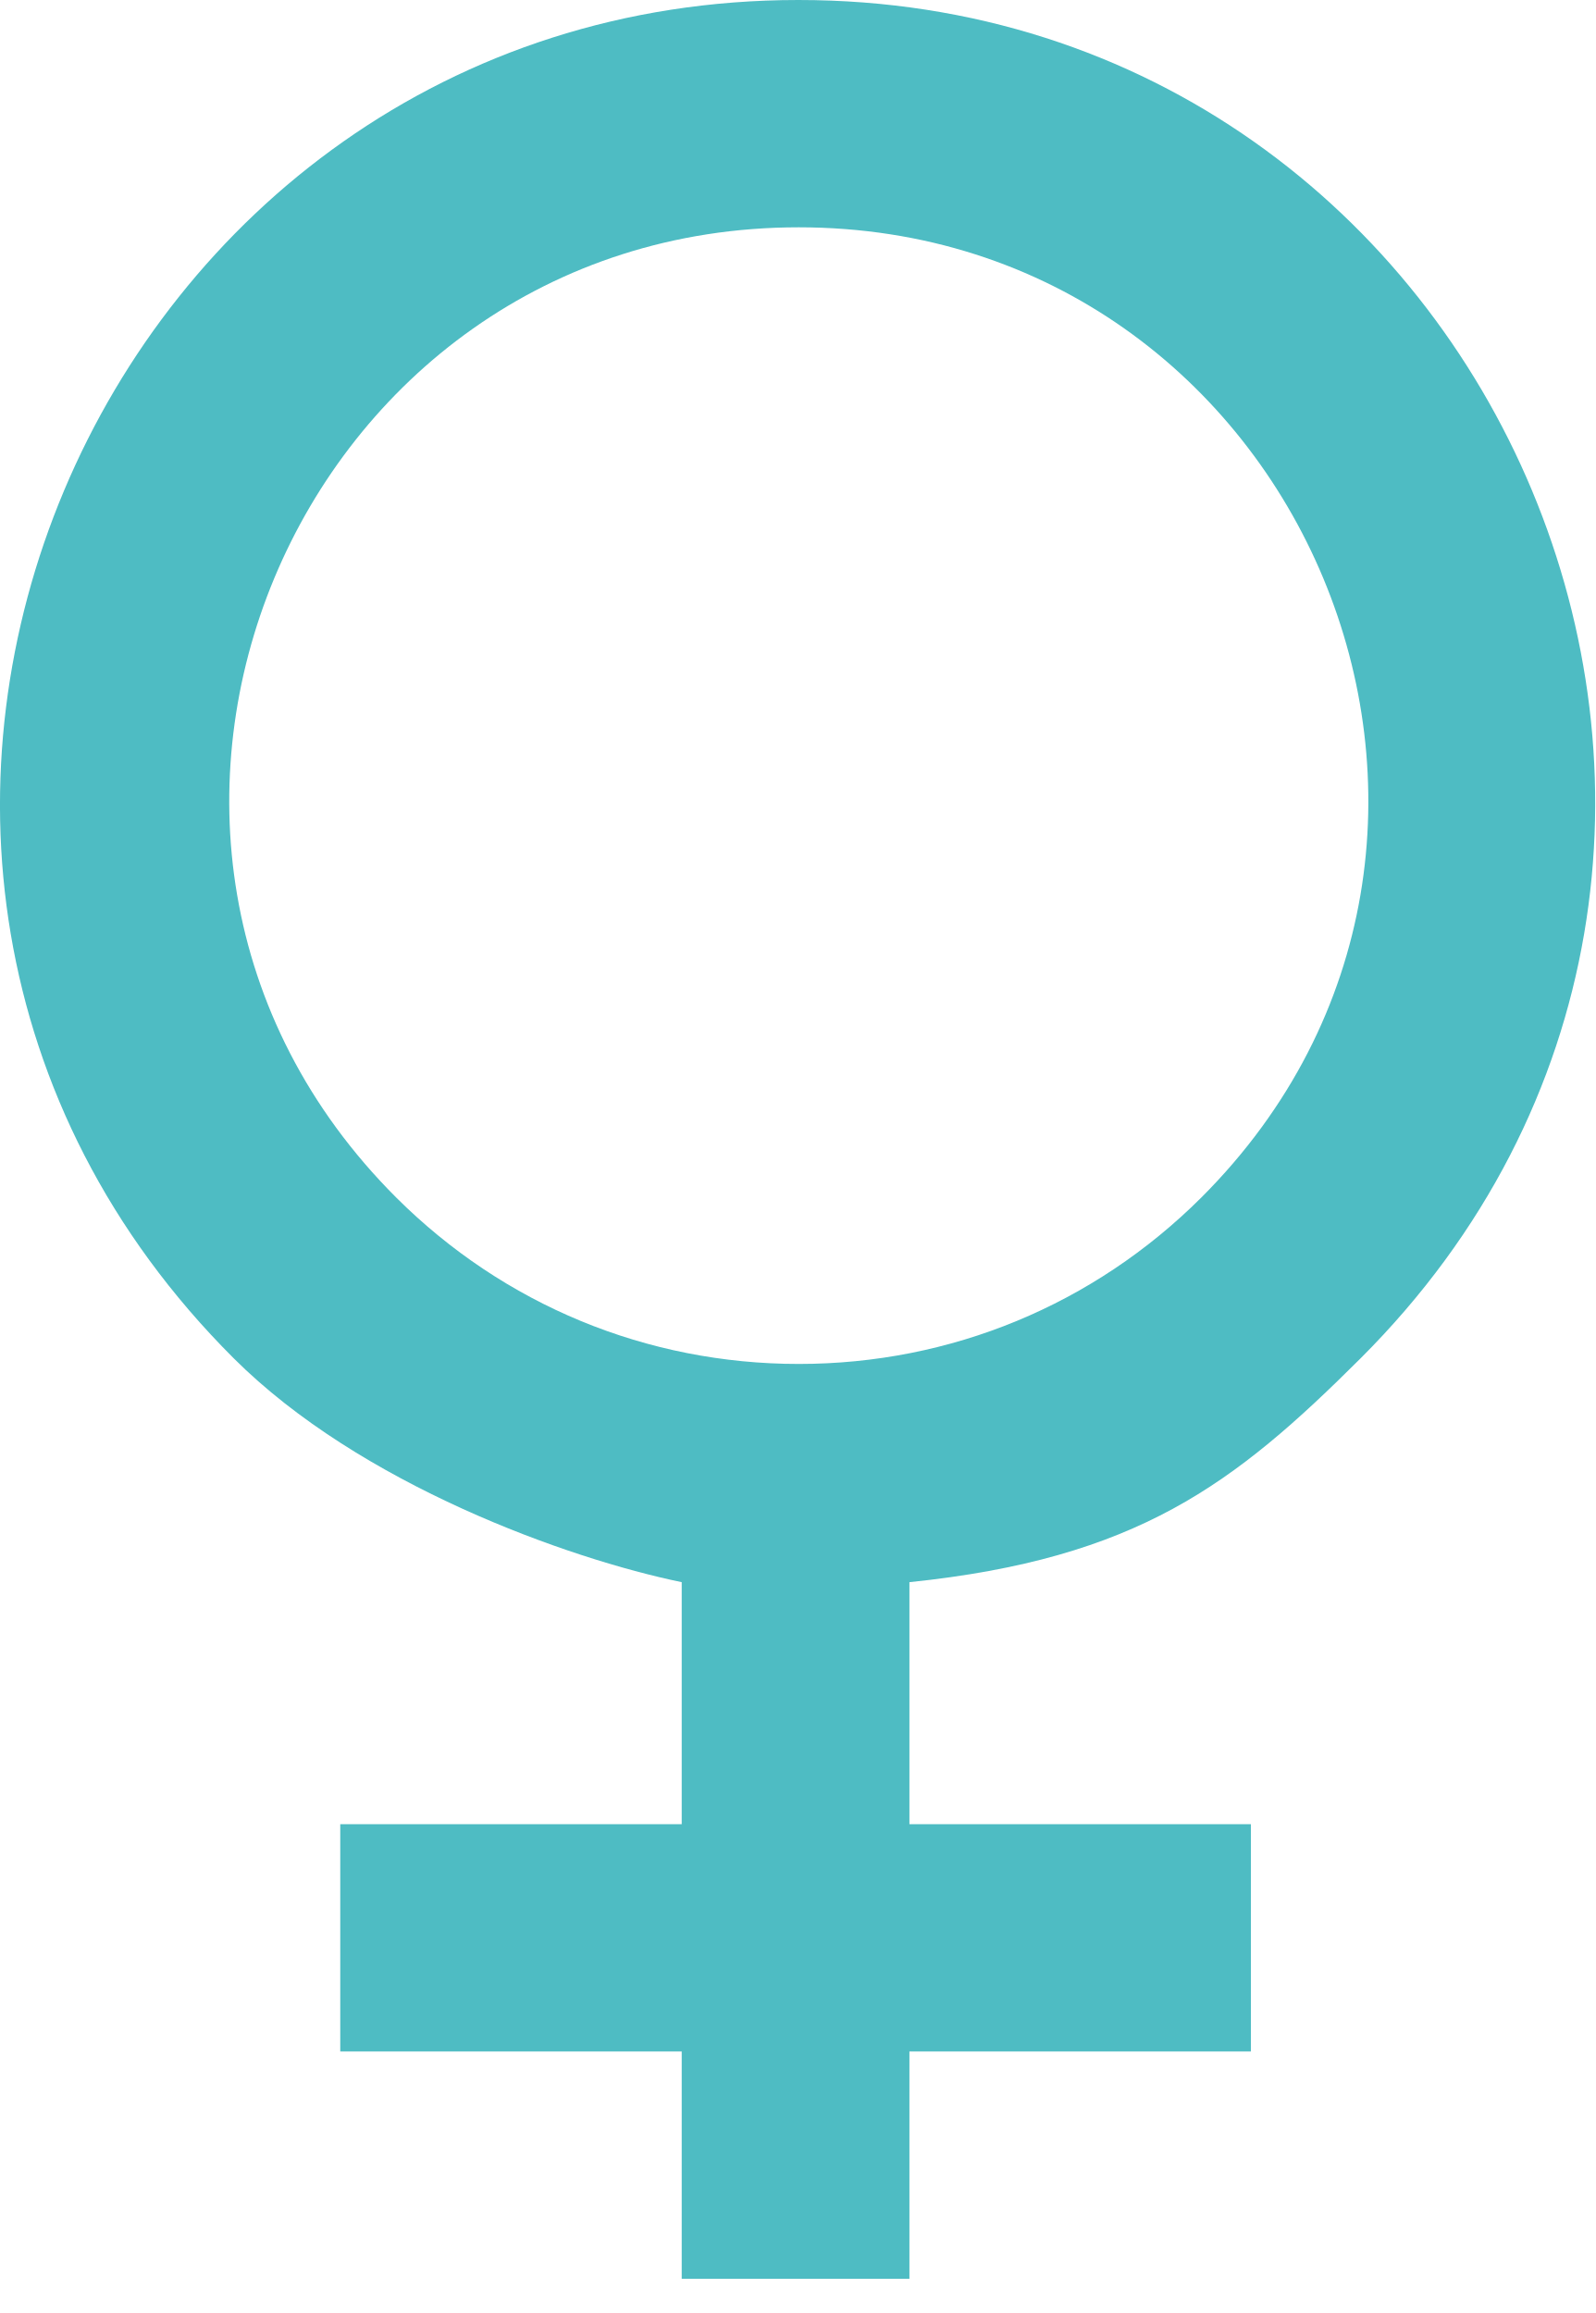
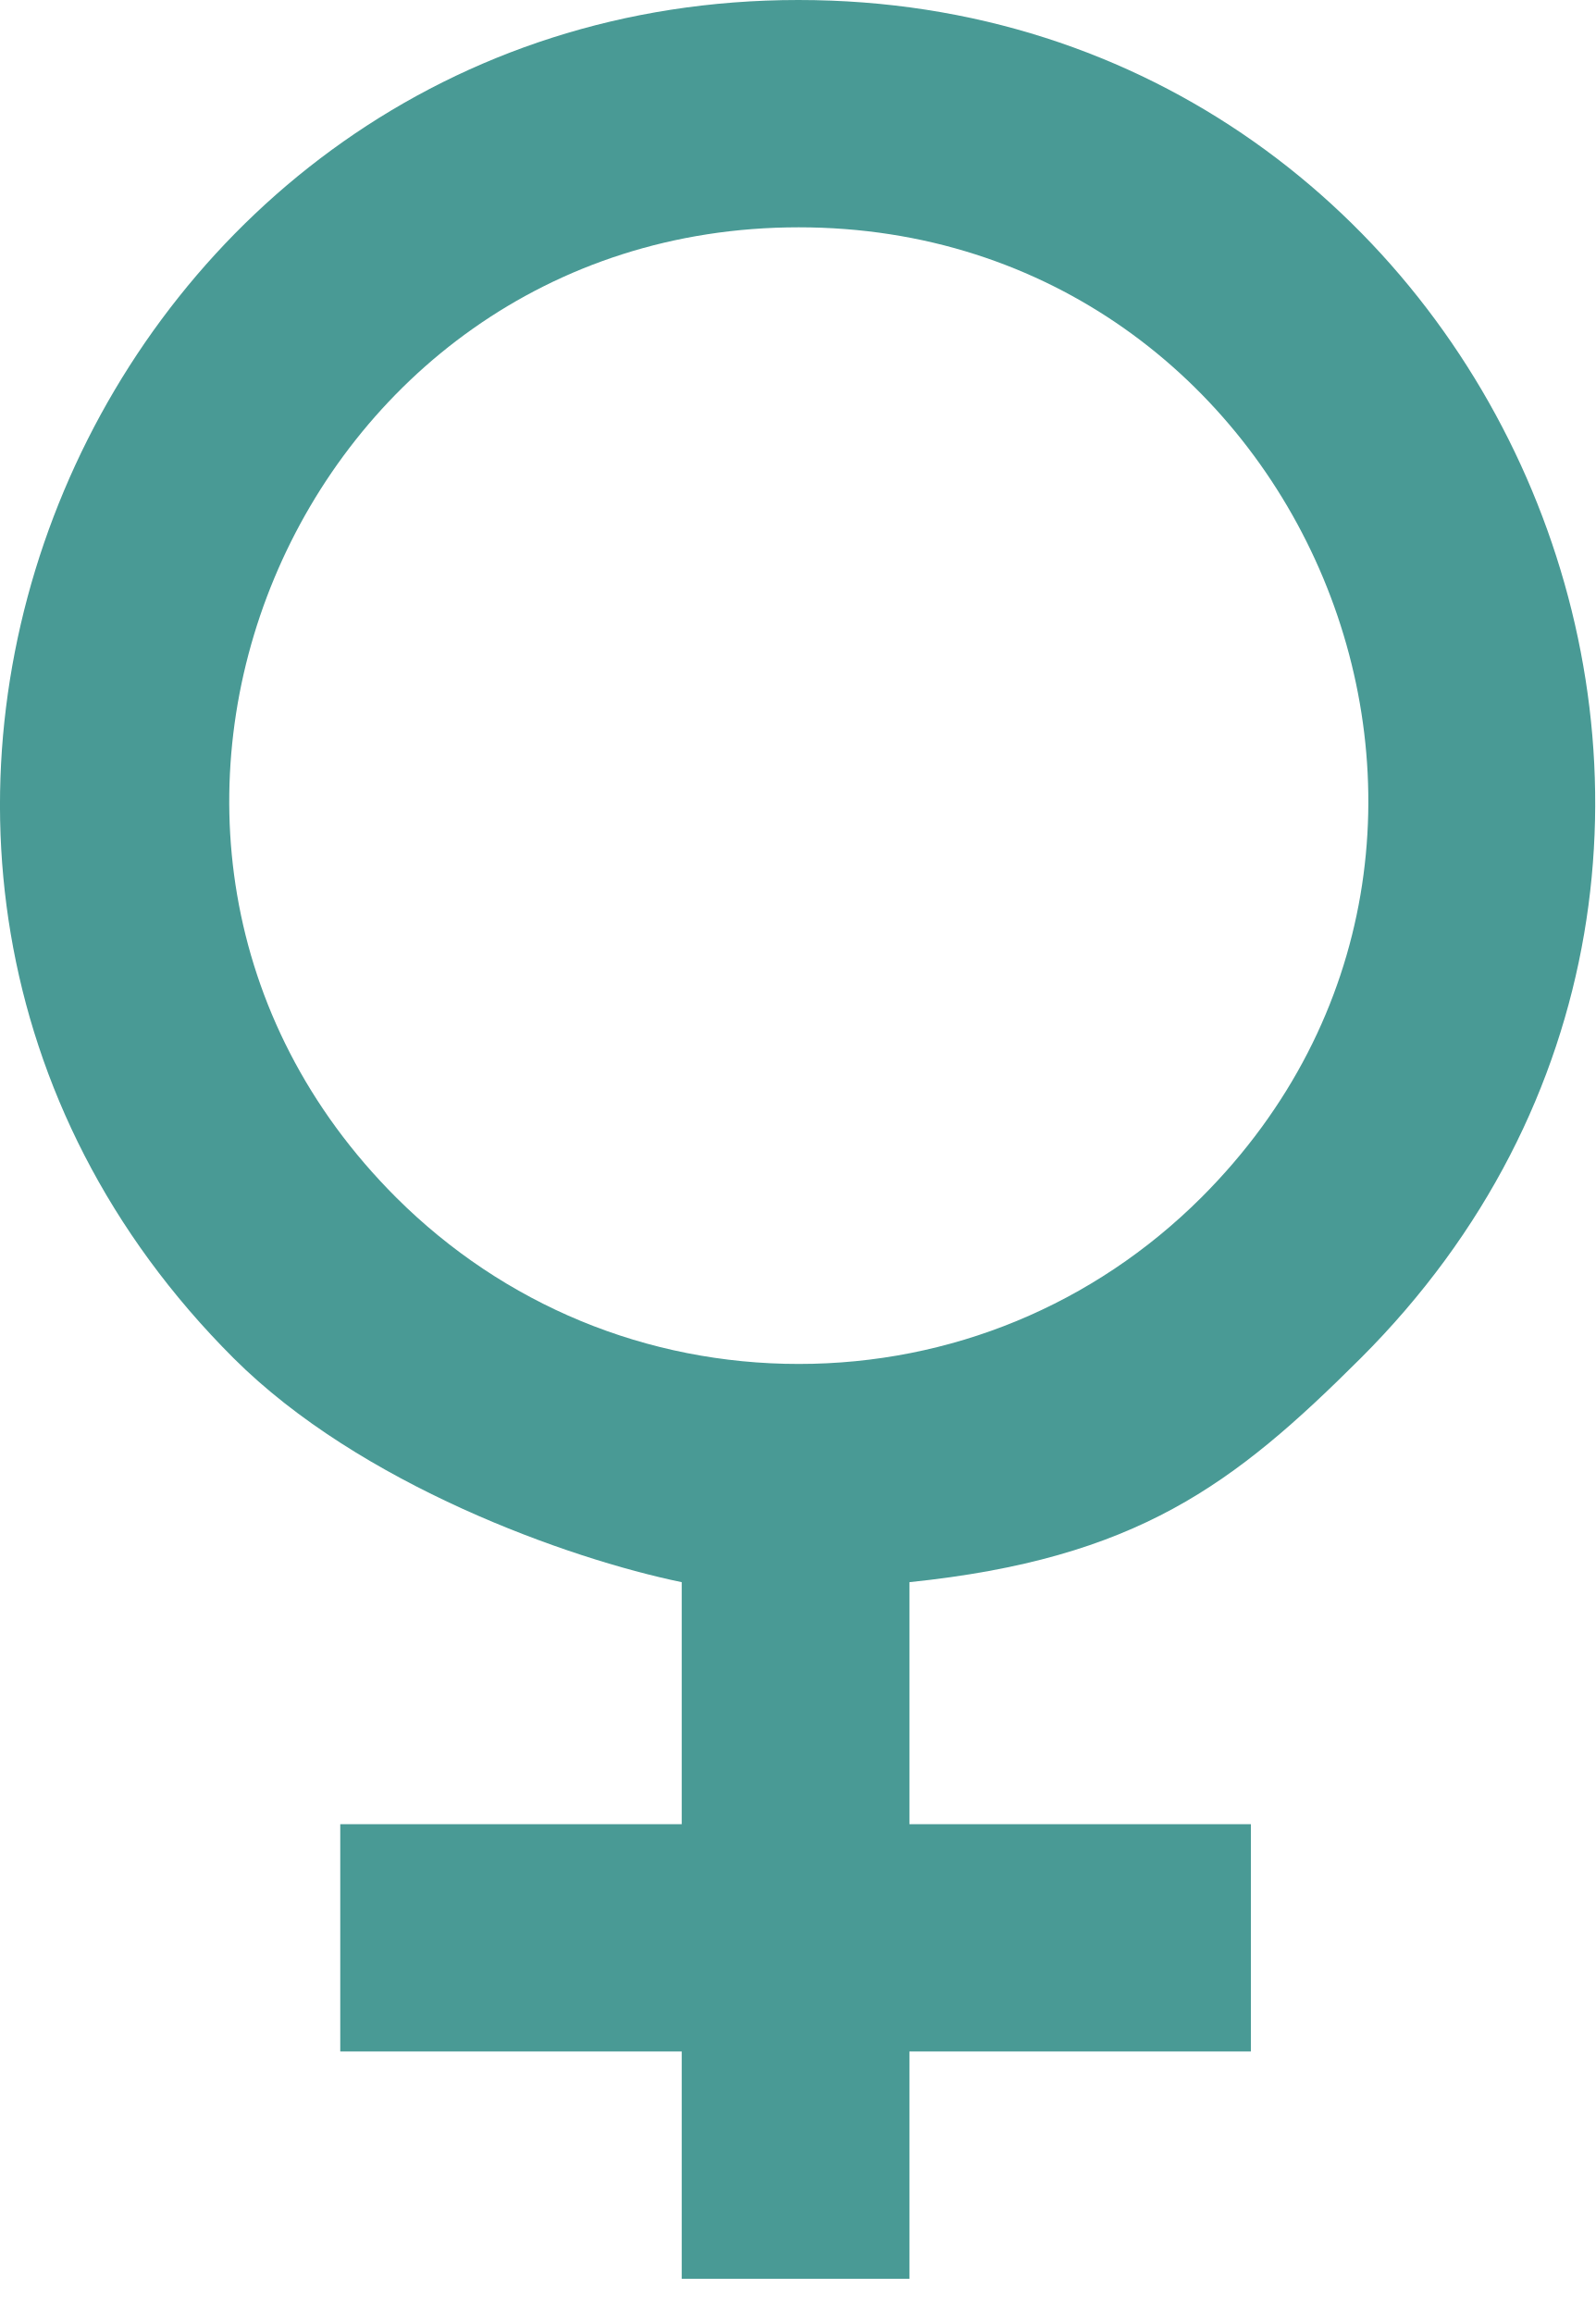
<svg xmlns="http://www.w3.org/2000/svg" width="20" height="29" viewBox="0 0 20 29" fill="none">
-   <path fill-rule="evenodd" clip-rule="evenodd" d="M10.014 17.101C8.108 17.101 6.317 16.36 4.968 15.015C0.475 10.527 3.701 2.85 10.014 2.85C16.324 2.85 19.558 10.523 15.061 15.015C13.712 16.36 11.921 17.101 10.014 17.101ZM17.059 17.03C23.374 10.724 18.824 0 10.01 0C1.216 0 -3.387 10.724 2.93 17.03C4.516 18.613 7.12 19.542 8.547 19.837V22.871H4.266V25.721H8.547V28.571H11.402V25.721H15.683V22.871H11.402V19.837C14.256 19.542 15.472 18.613 17.059 17.03Z" fill="#4EBCC3" />
+   <path fill-rule="evenodd" clip-rule="evenodd" d="M10.014 17.101C8.108 17.101 6.317 16.36 4.968 15.015C0.475 10.527 3.701 2.85 10.014 2.85C16.324 2.85 19.558 10.523 15.061 15.015C13.712 16.36 11.921 17.101 10.014 17.101ZM17.059 17.03C23.374 10.724 18.824 0 10.01 0C1.216 0 -3.387 10.724 2.93 17.03C4.516 18.613 7.12 19.542 8.547 19.837V22.871H4.266V25.721H8.547V28.571H11.402V25.721H15.683V22.871H11.402V19.837C14.256 19.542 15.472 18.613 17.059 17.03Z" fill="#499A95" />
</svg>
